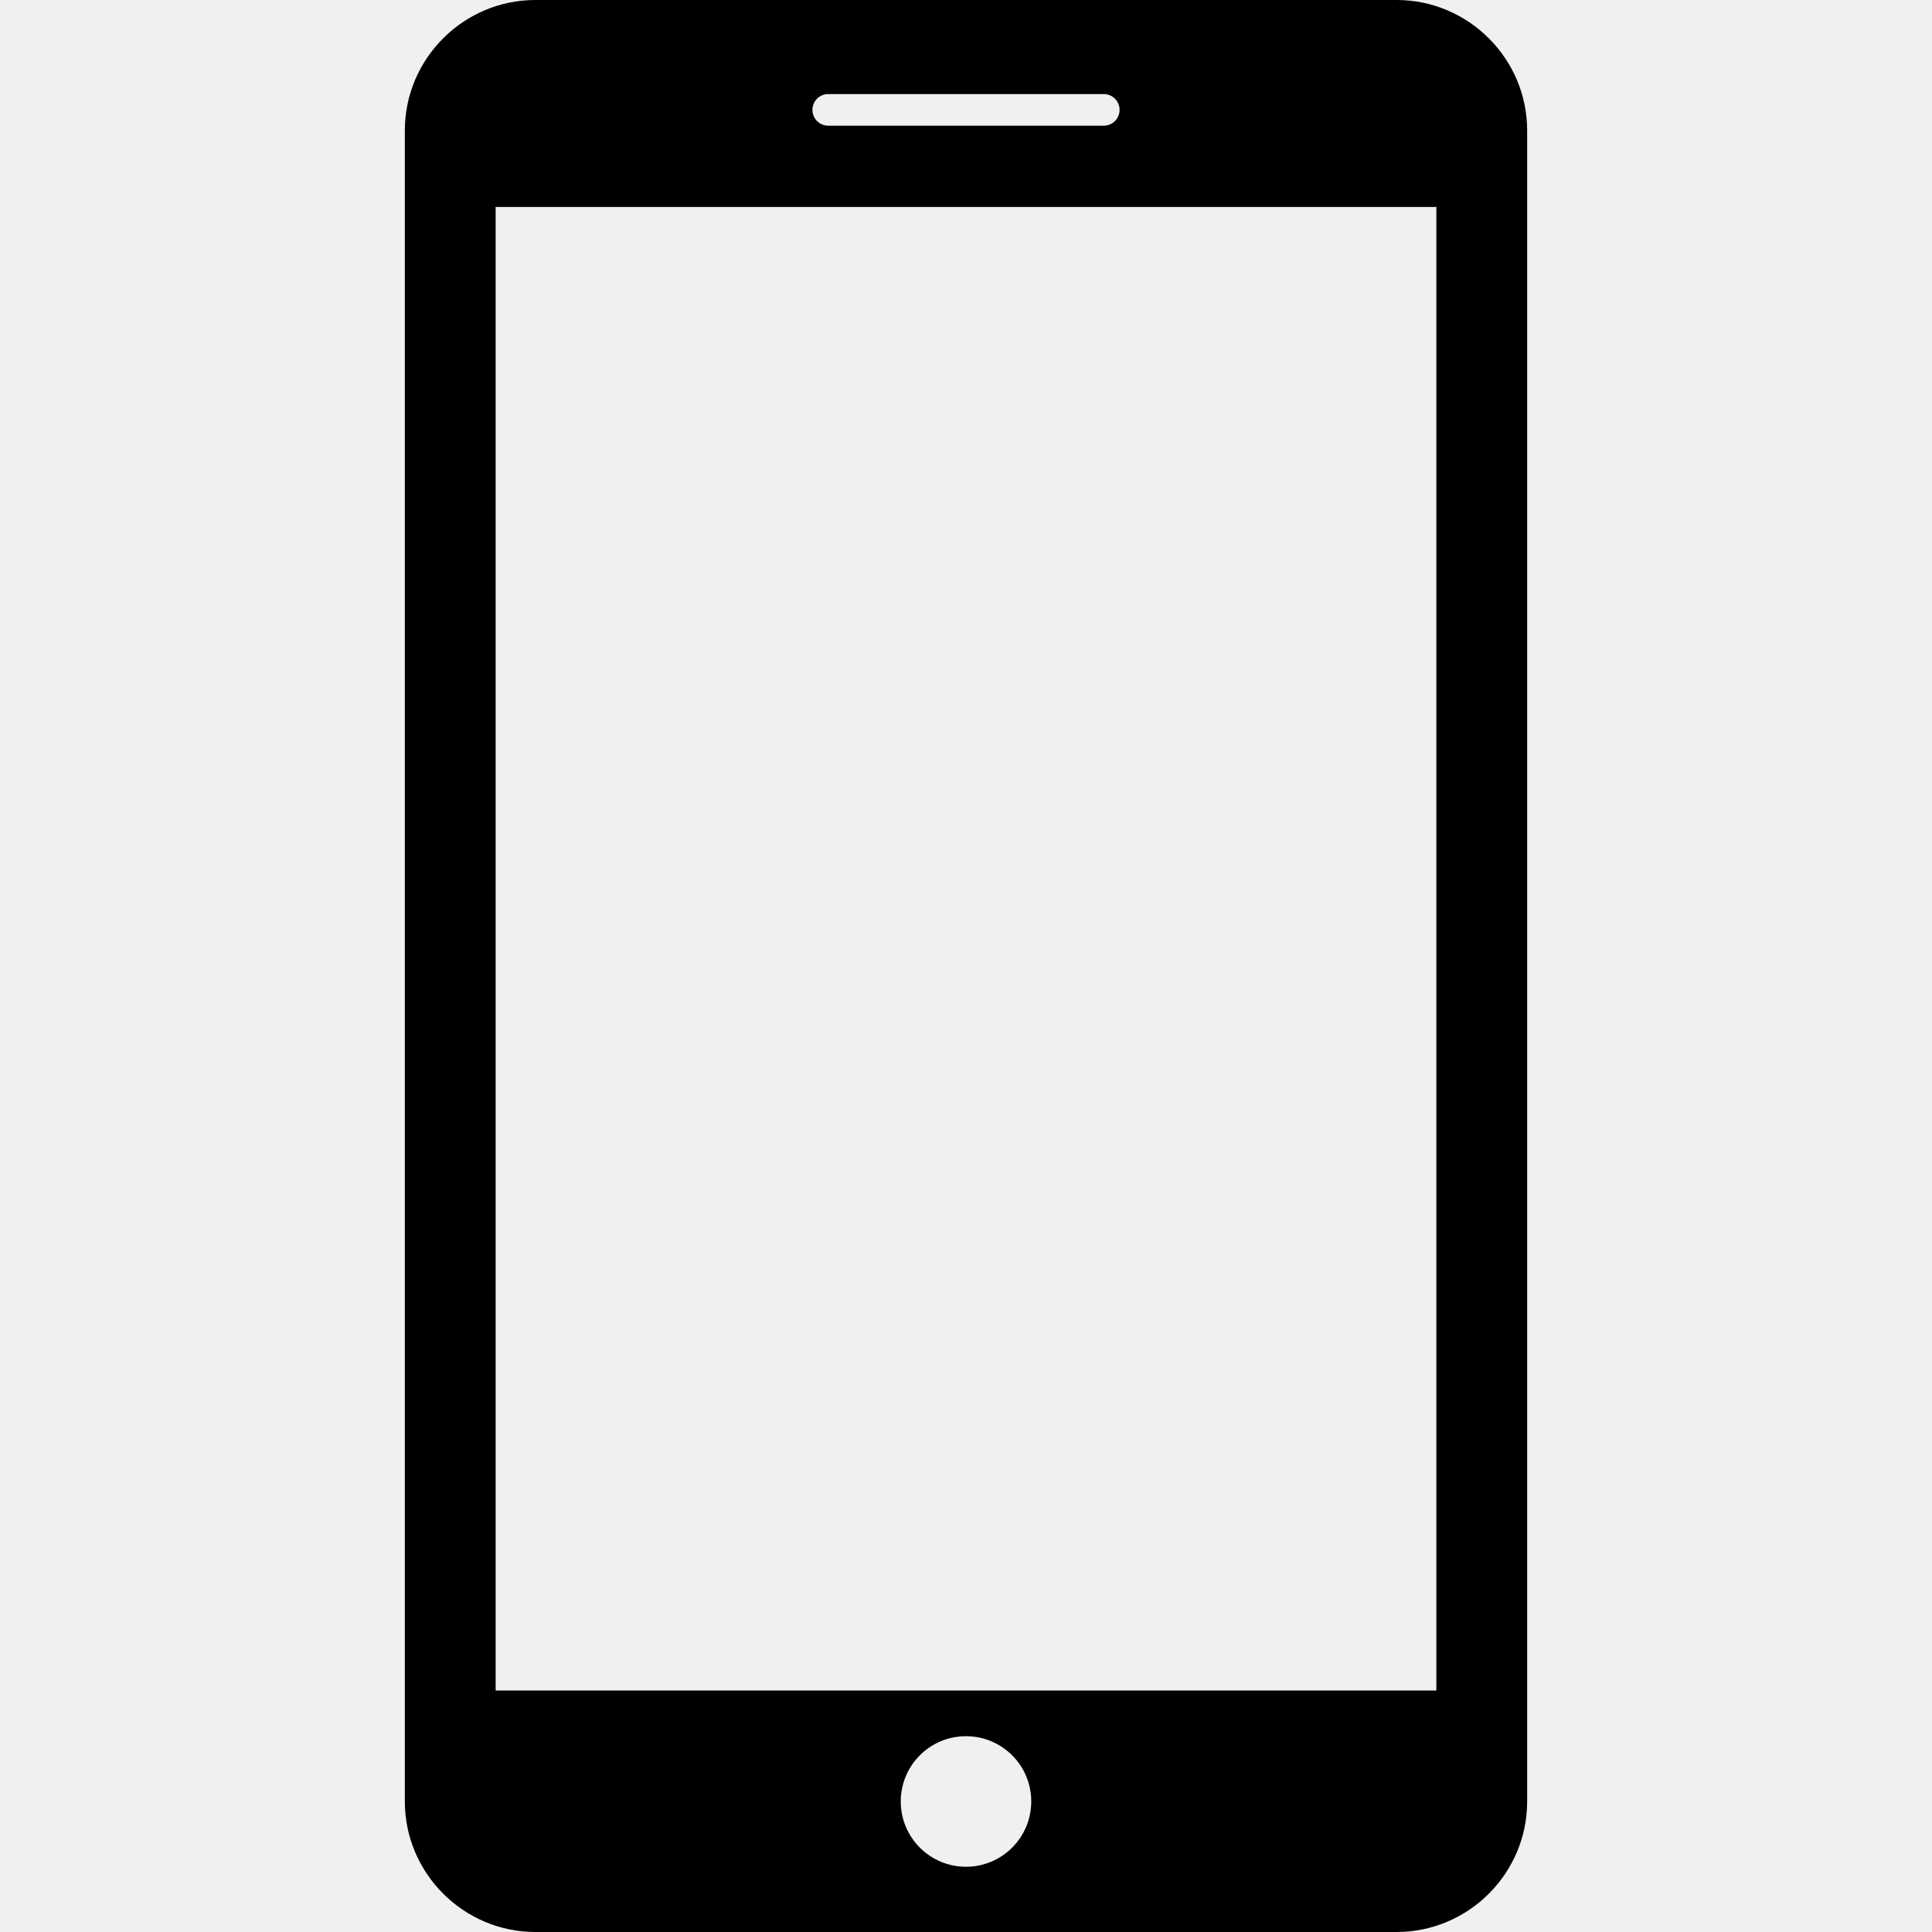
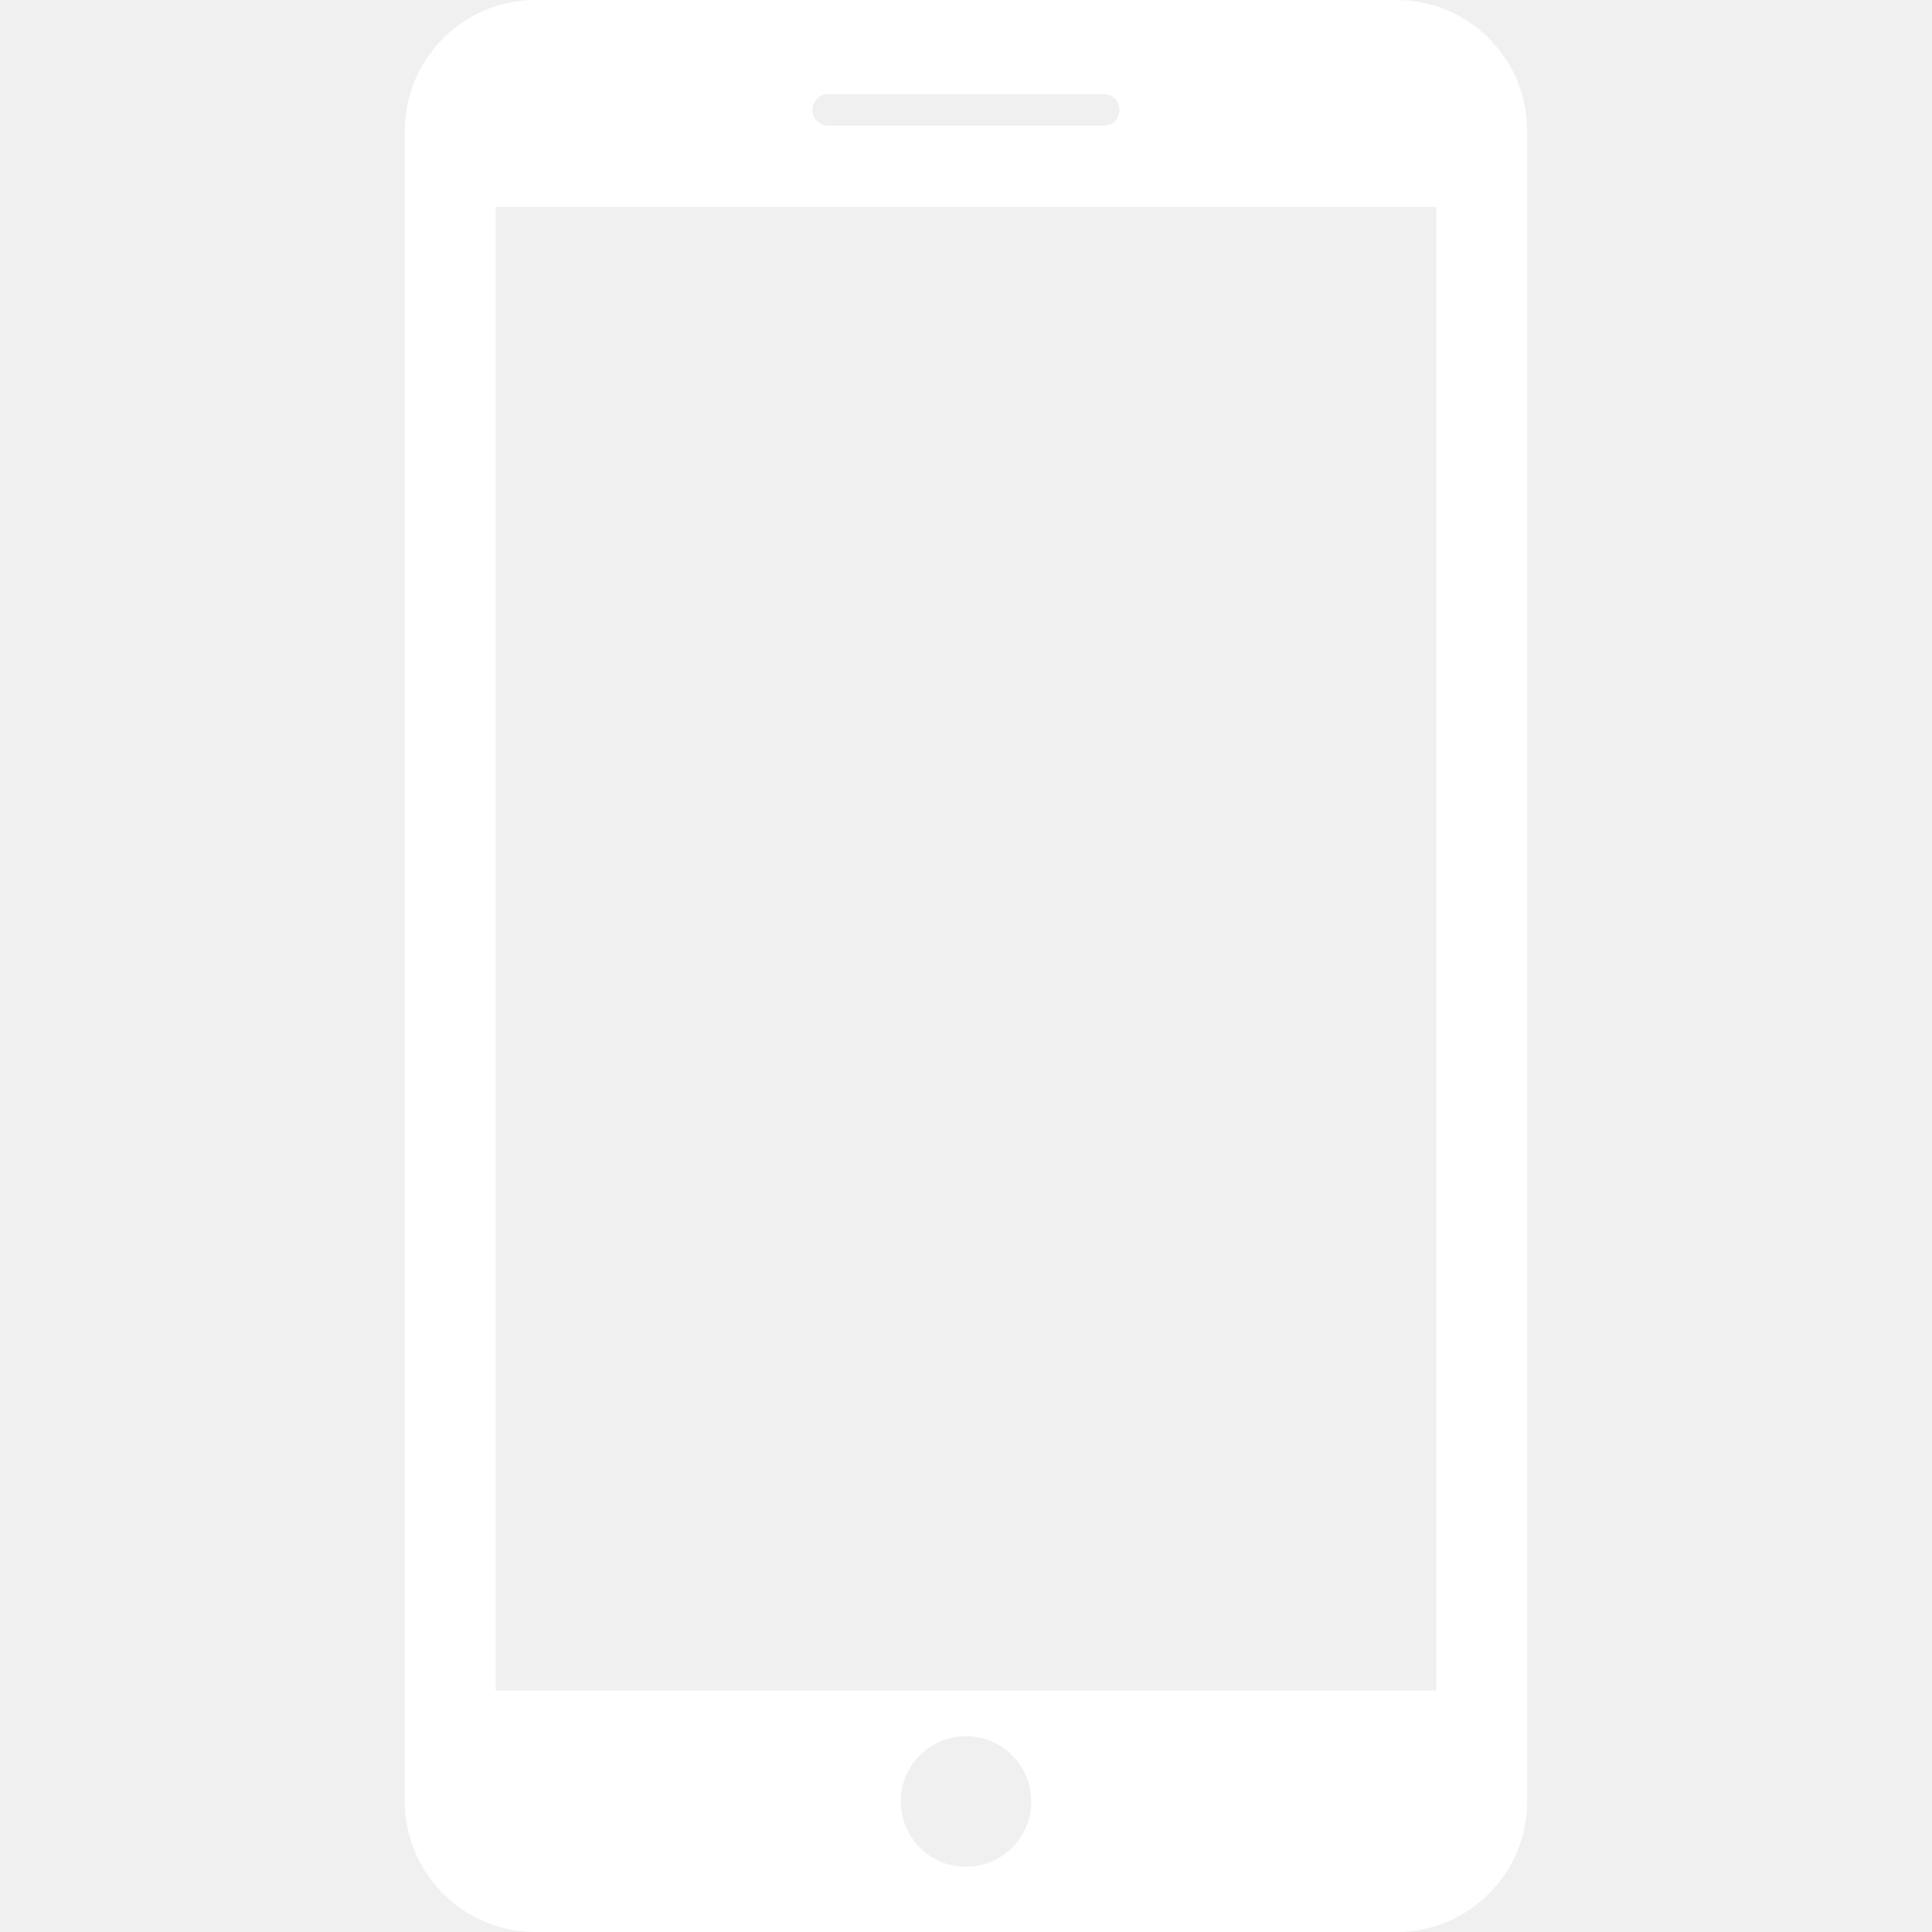
- <svg xmlns="http://www.w3.org/2000/svg" version="1.1" id="Capa_1" x="0px" y="0px" width="35px" height="35px" viewBox="0 0 35 35" style="enable-background:new 0 0 35 35;" xml:space="preserve">
+ <svg xmlns="http://www.w3.org/2000/svg" version="1.1" id="Capa_1" x="0px" y="0px" width="25px" height="25px" viewBox="0 0 35 35" style="enable-background:new 0 0 35 35;" xml:space="preserve" fill="white">
  <g>
    <path d="M25.302,0H9.698c-1.3,0-2.364,1.063-2.364,2.364v30.271C7.334,33.936,8.398,35,9.698,35h15.604   c1.3,0,2.364-1.062,2.364-2.364V2.364C27.666,1.063,26.602,0,25.302,0z M15.004,1.704h4.992c0.158,0,0.286,0.128,0.286,0.287   c0,0.158-0.128,0.286-0.286,0.286h-4.992c-0.158,0-0.286-0.128-0.286-0.286C14.718,1.832,14.846,1.704,15.004,1.704z M17.5,33.818   c-0.653,0-1.182-0.529-1.182-1.183s0.529-1.182,1.182-1.182s1.182,0.528,1.182,1.182S18.153,33.818,17.5,33.818z M26.021,30.625   H8.979V3.749h17.042V30.625z" />
  </g>
  <g>
</g>
  <g>
</g>
  <g>
</g>
  <g>
</g>
  <g>
</g>
  <g>
</g>
  <g>
</g>
  <g>
</g>
  <g>
</g>
  <g>
</g>
  <g>
</g>
  <g>
</g>
  <g>
</g>
  <g>
</g>
  <g>
</g>
</svg>
